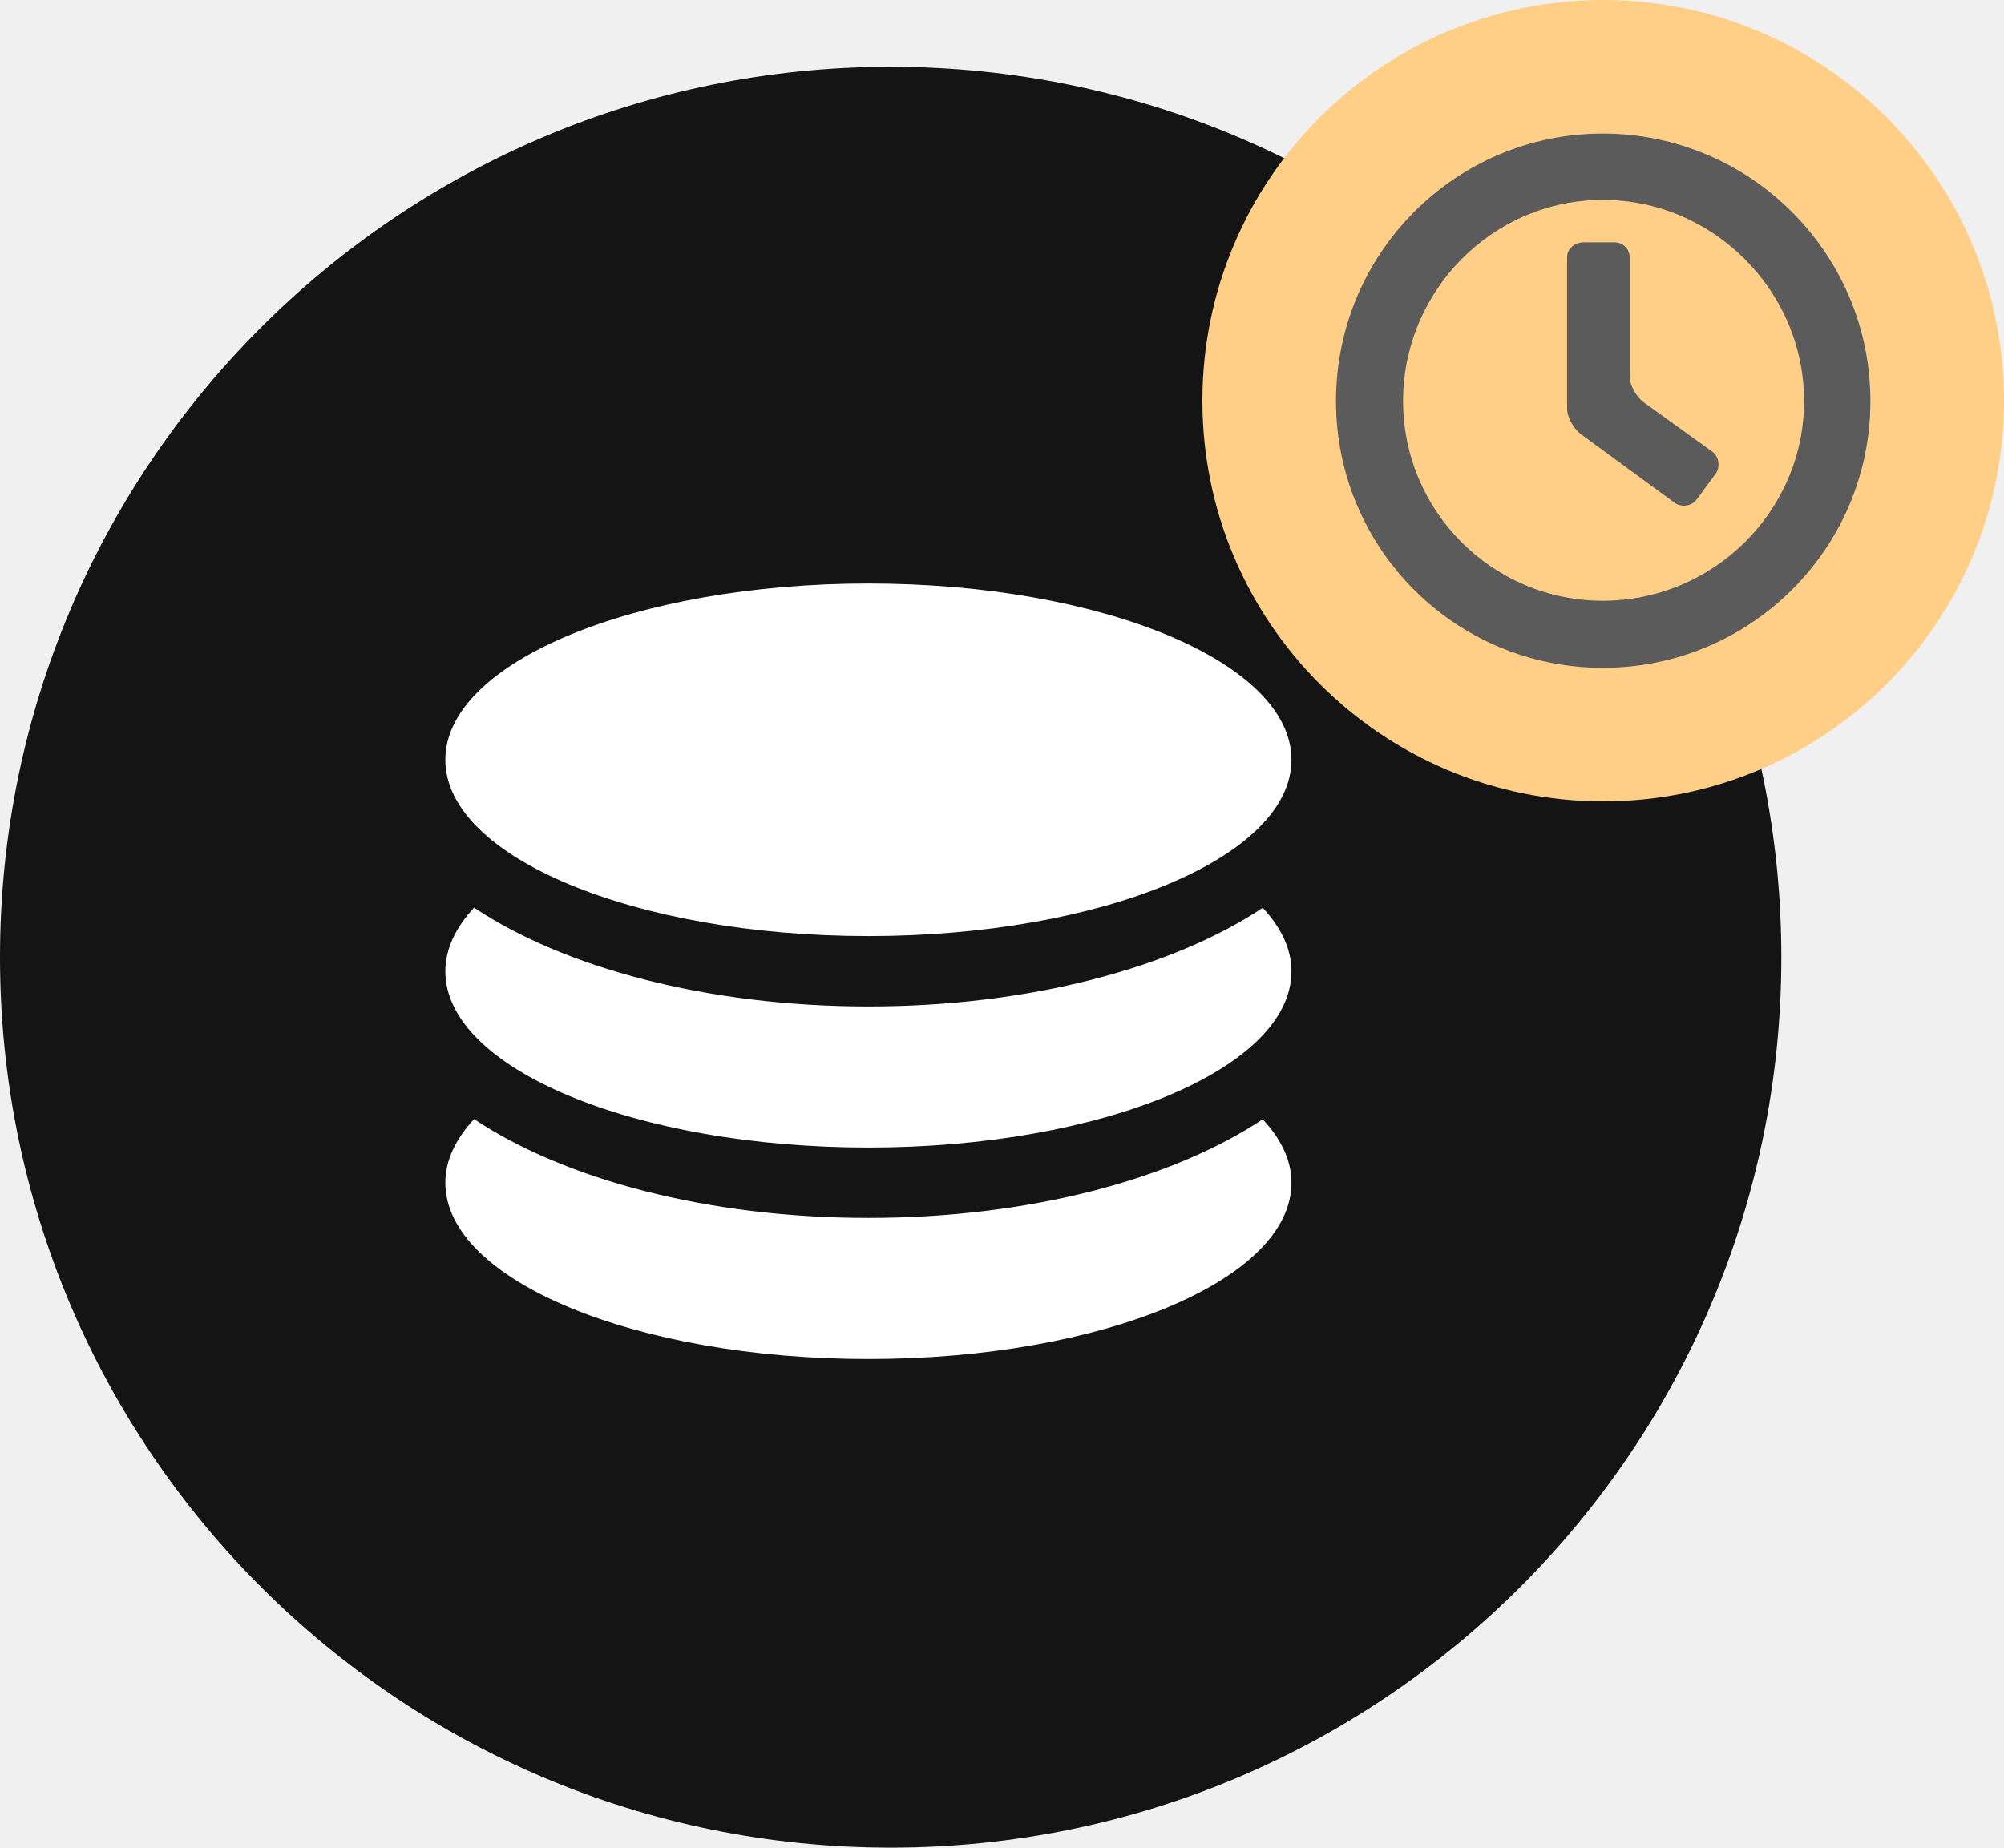
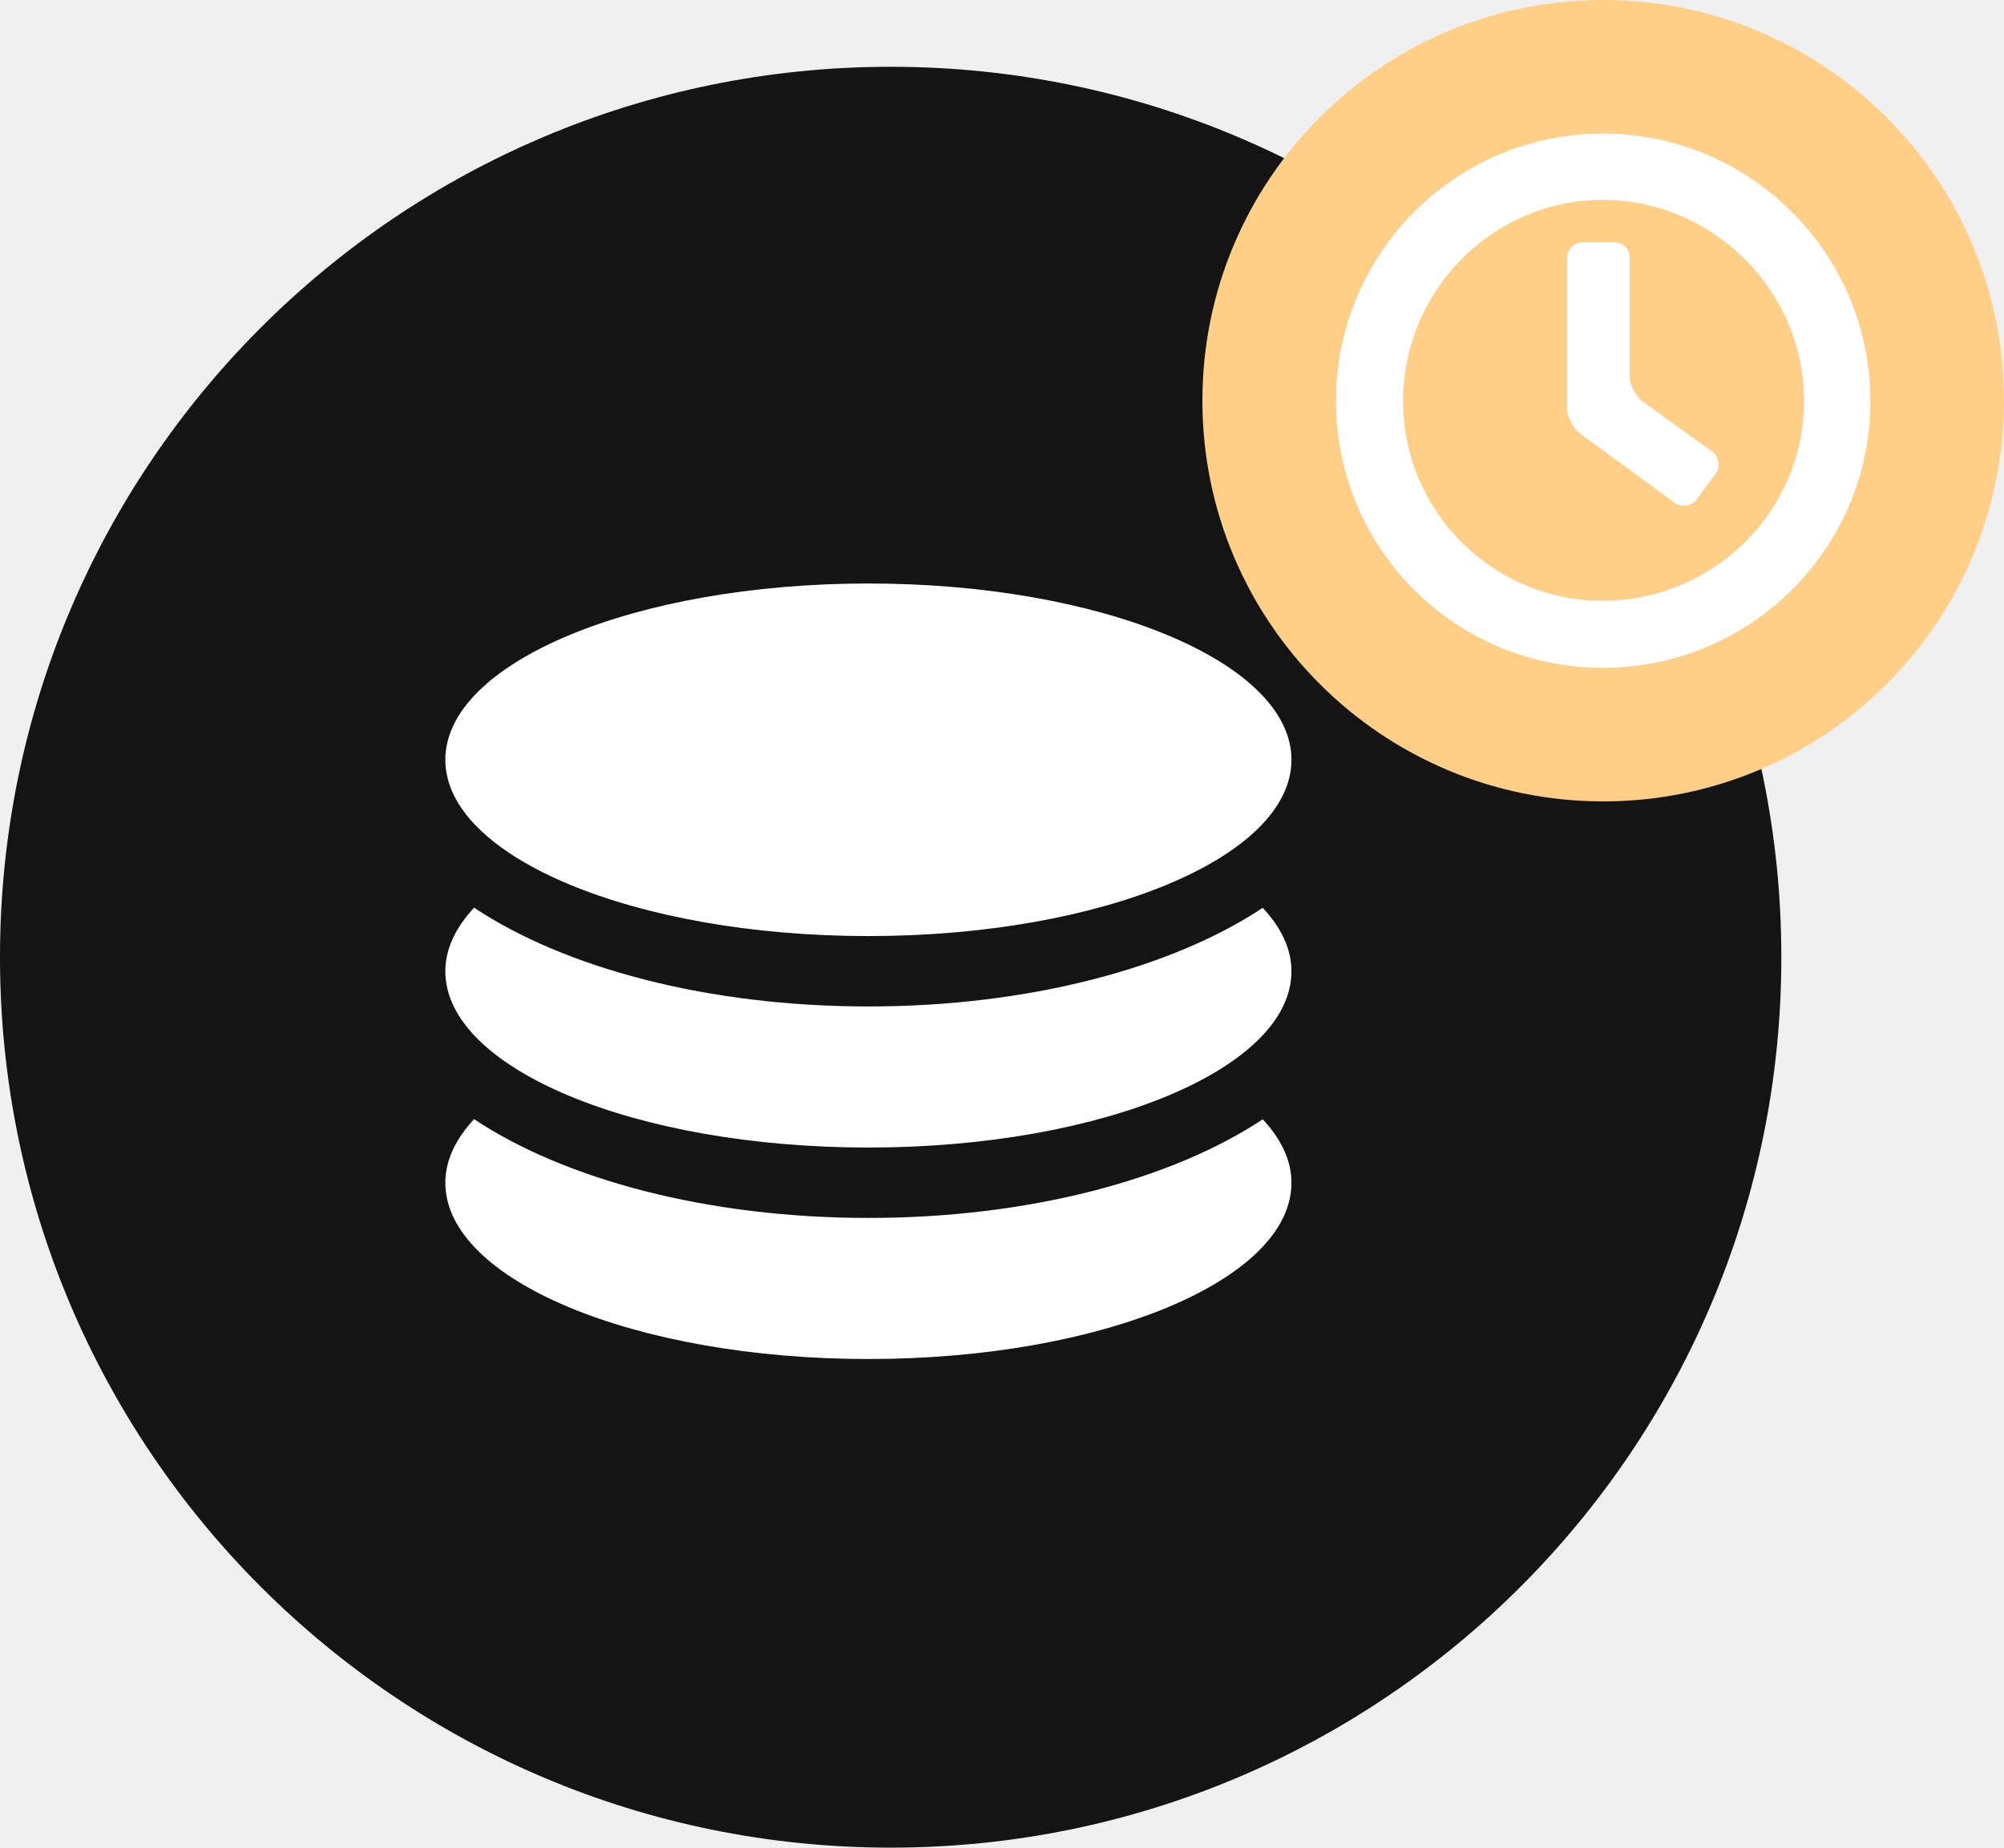
<svg xmlns="http://www.w3.org/2000/svg" width="90" height="83" viewBox="0 0 90 83" fill="none">
  <path d="M40 83C62.091 83 80 65.091 80 43C80 20.909 62.091 3 40 3C17.909 3 0 20.909 0 43C0 65.091 17.909 83 40 83Z" fill="#141414" />
-   <path d="M39 42.05C49.495 42.05 58 38.502 58 34.131C58 29.759 49.495 26.212 39 26.212C28.506 26.212 20 29.759 20 34.131C20 38.502 28.506 42.05 39 42.05ZM39 54.712C31.749 54.712 25.336 52.968 21.291 50.273C20.468 51.164 20 52.121 20 53.131C20 57.502 28.506 61.05 39 61.05C49.495 61.05 58 57.502 58 53.131C58 52.121 57.532 51.164 56.709 50.281C52.664 52.968 46.251 54.712 39 54.712ZM39 45.212C31.749 45.212 25.336 43.468 21.291 40.773C20.468 41.664 20 42.621 20 43.631C20 48.002 28.506 51.55 39 51.55C49.495 51.55 58 48.002 58 43.631C58 42.621 57.532 41.664 56.709 40.781C52.664 43.468 46.251 45.212 39 45.212Z" fill="white" />
+   <path d="M39 42.05C49.495 42.05 58 38.502 58 34.131C58 29.76 49.495 26.212 39 26.212C28.506 26.212 20 29.76 20 34.131C20 38.502 28.506 42.05 39 42.05ZM39 54.712C31.749 54.712 25.336 52.968 21.291 50.274C20.468 51.164 20 52.122 20 53.131C20 57.502 28.506 61.05 39 61.05C49.495 61.05 58 57.502 58 53.131C58 52.122 57.532 51.164 56.709 50.281C52.664 52.968 46.251 54.712 39 54.712ZM39 45.212C31.749 45.212 25.336 43.468 21.291 40.774C20.468 41.664 20 42.622 20 43.631C20 48.002 28.506 51.55 39 51.55C49.495 51.55 58 48.002 58 43.631C58 42.622 57.532 41.664 56.709 40.781C52.664 43.468 46.251 45.212 39 45.212Z" fill="white" />
  <path d="M72 36C81.941 36 90 27.941 90 18C90 8.059 81.941 0 72 0C62.059 0 54 8.059 54 18C54 27.941 62.059 36 72 36Z" fill="#FFCF87" />
-   <path d="M71.983 30C65.356 30 60 24.644 60 18.017C60 11.389 65.356 6 71.983 6C78.611 6 84 11.389 84 18.017C84 24.644 78.611 30 71.983 30ZM71.983 8.979C67.029 8.979 63.013 13.063 63.013 18.017C63.013 22.971 67.029 26.987 71.983 26.987C76.937 26.987 81.021 22.971 81.021 18.017C81.021 13.063 76.937 8.979 71.983 8.979ZM75.23 22.602L70.979 19.489C70.678 19.255 70.377 18.753 70.377 18.352V11.556C70.377 11.188 70.711 10.887 71.113 10.887H72.519C72.887 10.887 73.188 11.188 73.188 11.556V16.912C73.188 17.314 73.49 17.816 73.791 18.05L76.904 20.293C77.205 20.527 77.272 20.996 77.038 21.297L76.201 22.435C75.966 22.736 75.531 22.803 75.23 22.602Z" fill="#5B5B5B" />
+   <path d="M71.983 30C65.356 30 60 24.644 60 18.017C60 11.389 65.356 6 71.983 6C78.611 6 84 11.389 84 18.017C84 24.644 78.611 30 71.983 30ZM71.983 8.979C67.029 8.979 63.013 13.063 63.013 18.017C63.013 22.971 67.029 26.987 71.983 26.987C76.937 26.987 81.021 22.971 81.021 18.017C81.021 13.063 76.937 8.979 71.983 8.979ZM75.23 22.602L70.979 19.489C70.678 19.255 70.377 18.753 70.377 18.352V11.556C70.377 11.188 70.711 10.887 71.113 10.887H72.519C72.887 10.887 73.188 11.188 73.188 11.556V16.912C73.188 17.314 73.49 17.816 73.791 18.05L76.904 20.293C77.205 20.527 77.272 20.996 77.038 21.297L76.201 22.435C75.966 22.736 75.531 22.803 75.23 22.602Z" fill="white" />
</svg>
